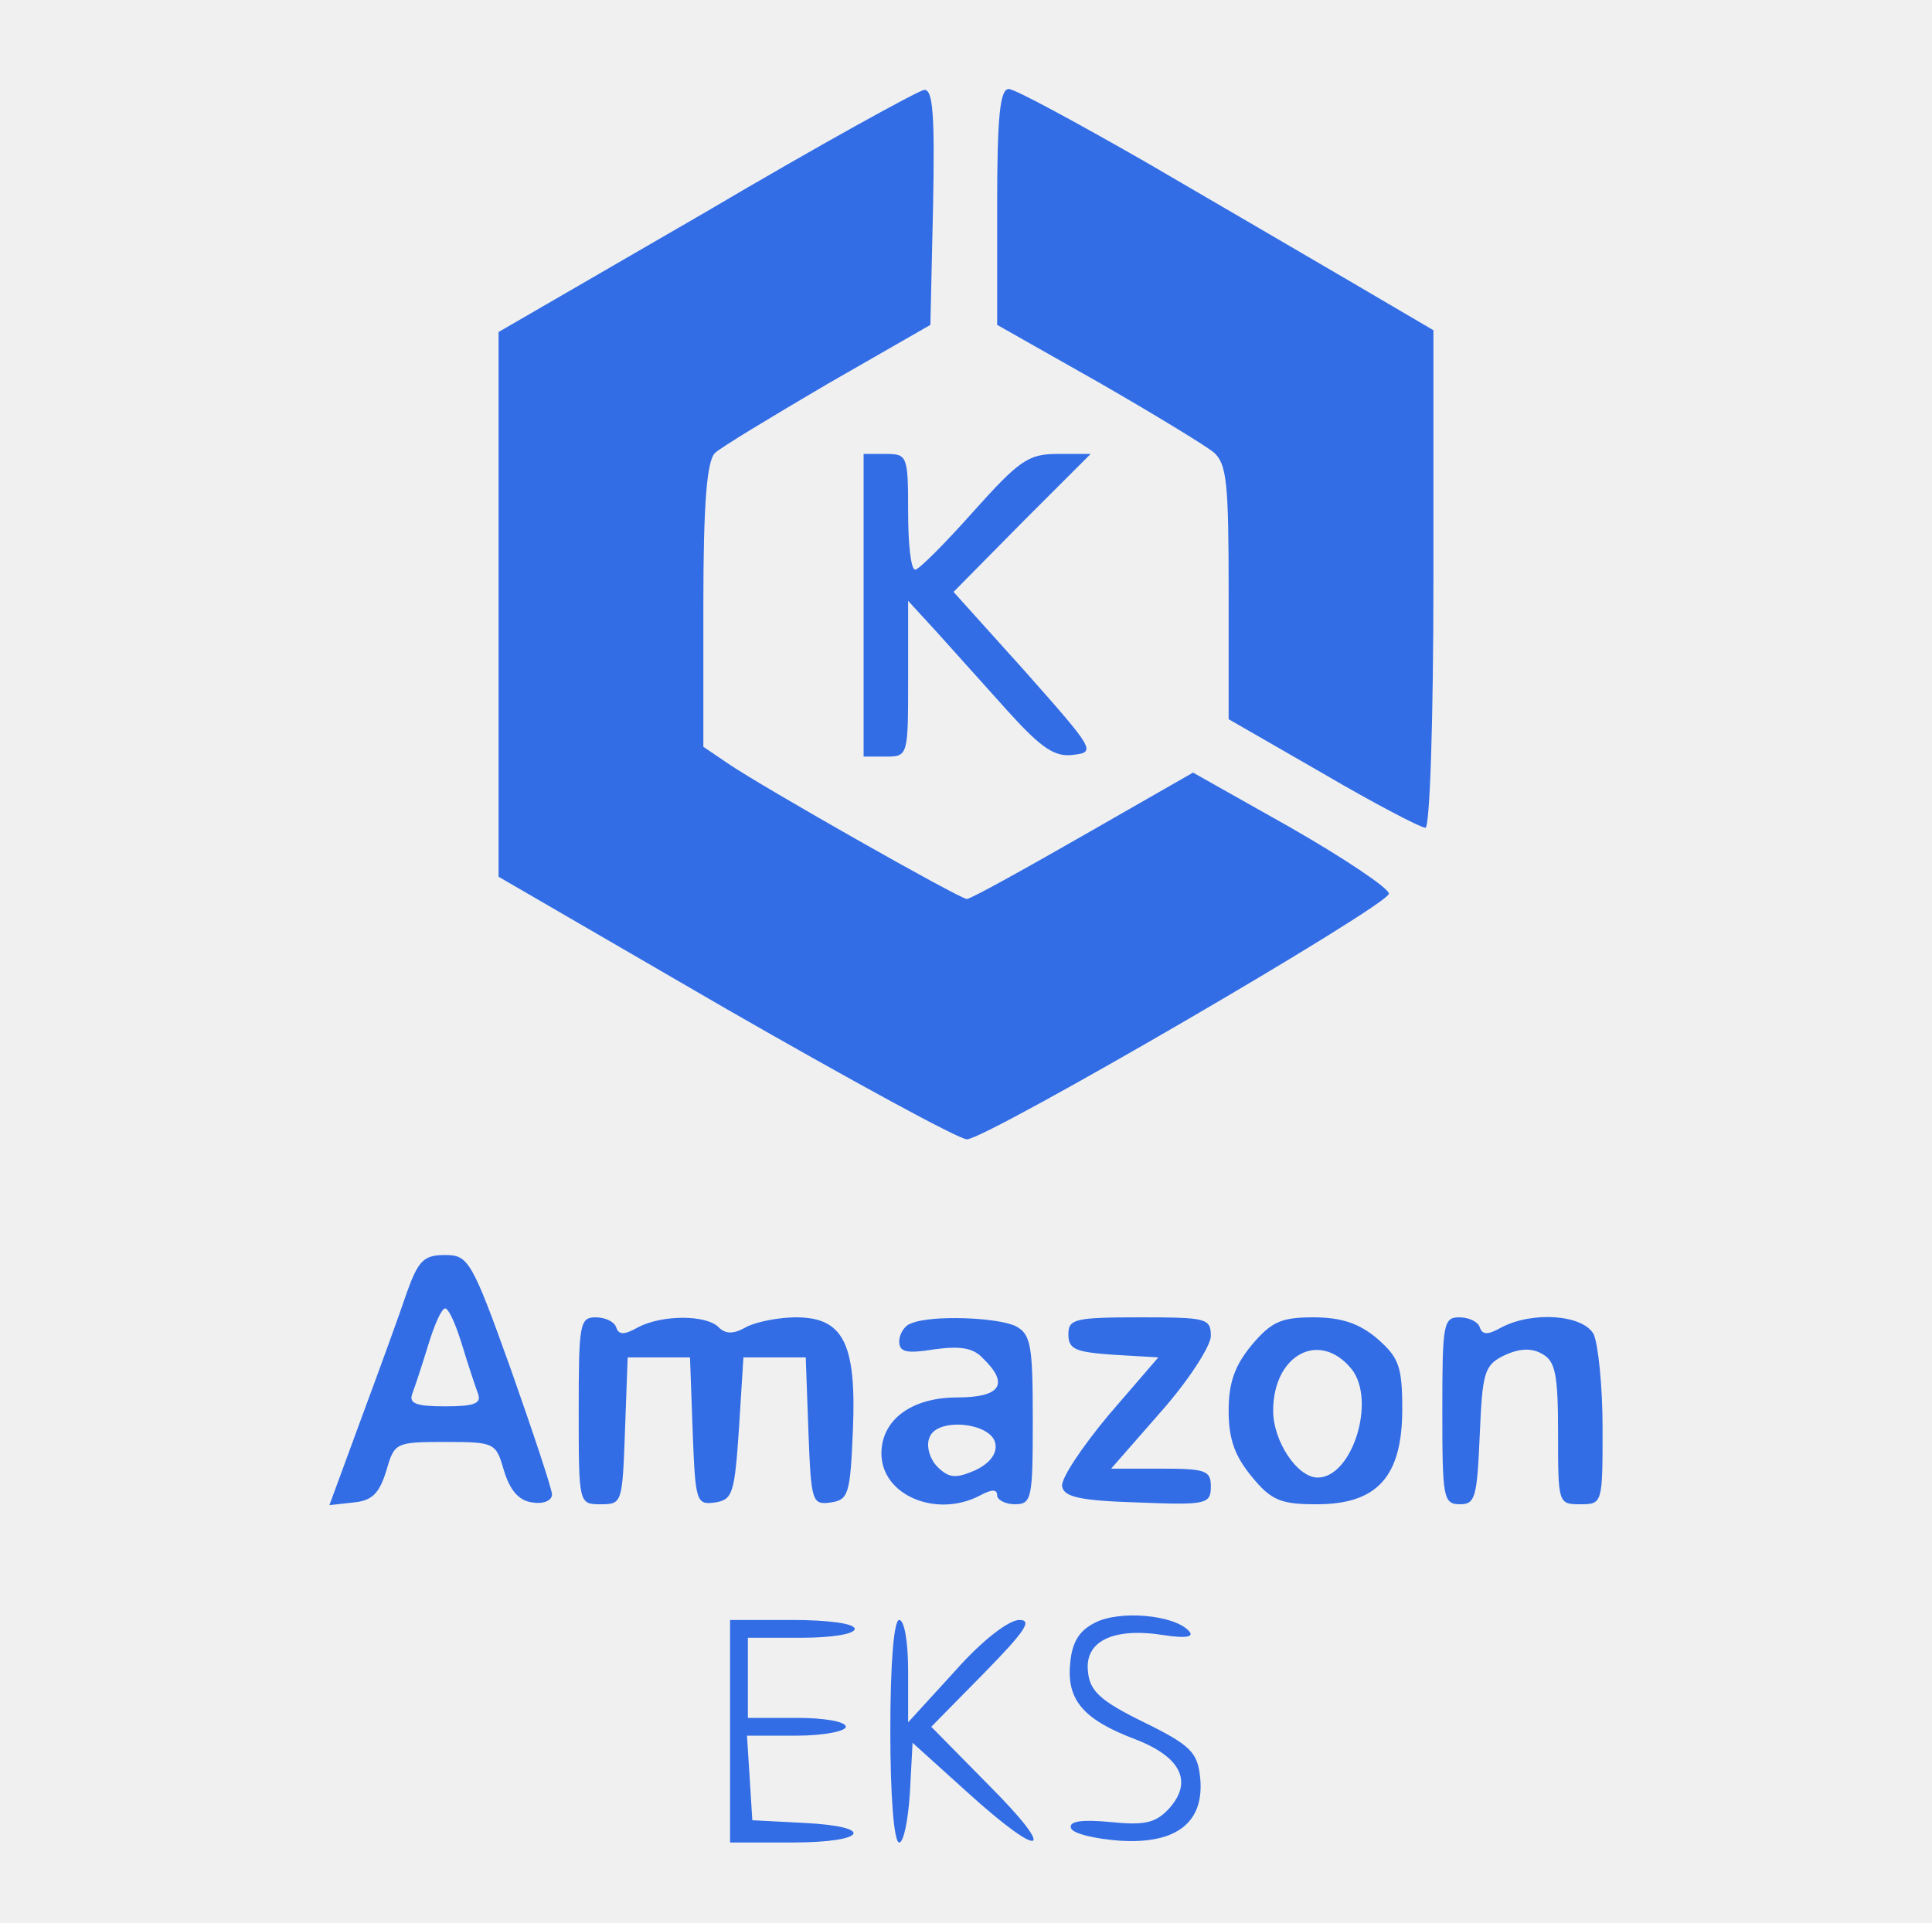
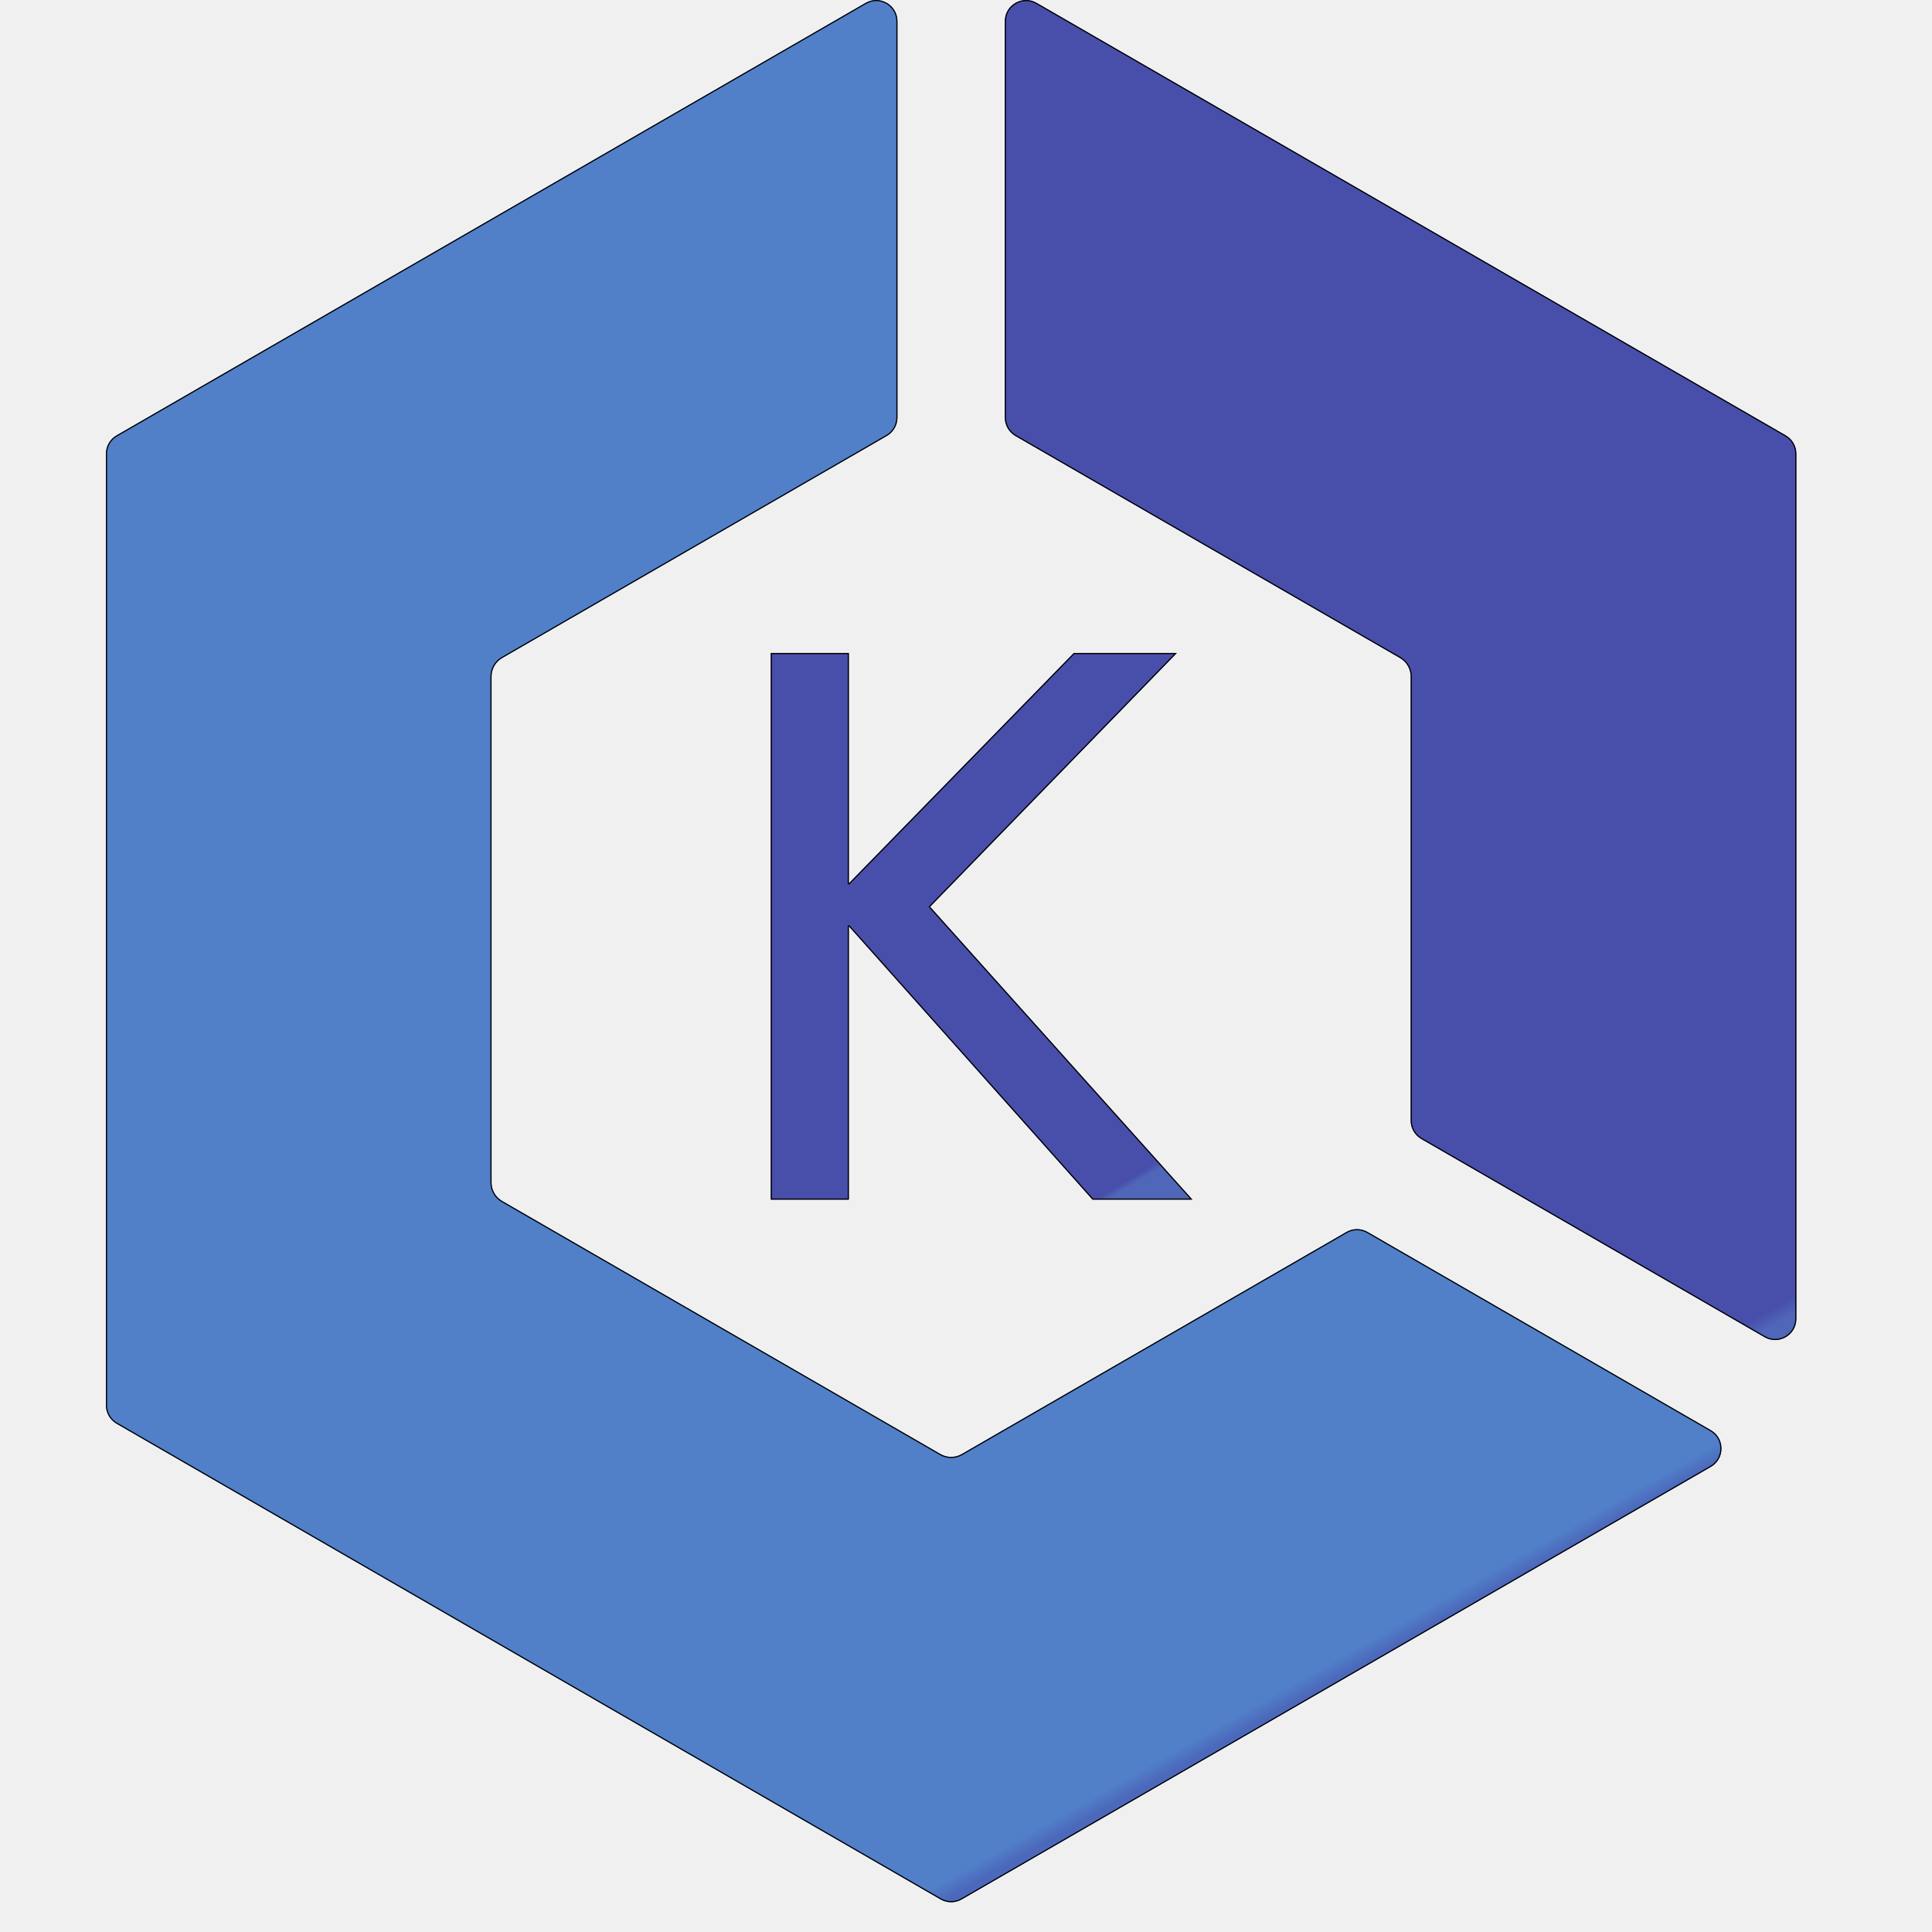
- <svg xmlns="http://www.w3.org/2000/svg" version="1.0" width="289.333" height="288" viewBox="0 0 217 216">
-   <g fill="#326DE6">
-     <path d="M79.3 23.8L56 37.3v61.2l25.5 14.8c14.1 8.1 26.2 14.7 27.1 14.7 2.2 0 47.4-26.3 47.4-27.6 0-.6-4.9-3.9-11-7.4l-11-6.2-12.4 7.1c-6.8 3.9-12.6 7.1-13 7.1-.8 0-23-12.6-26.8-15.2L79 83.9V68c0-11.5.4-16.2 1.3-17.1.6-.6 6.4-4.1 12.7-7.8l11.5-6.6.3-13.3c.2-10.2 0-13.2-1-13.1-.7.1-11.8 6.2-24.5 13.7z" />
-     <path d="M112 23.2v13.3l11.3 6.4c6.1 3.5 12 7.1 13 7.9 1.5 1.3 1.7 3.4 1.7 15.8v14.2l10.6 6.1c5.8 3.4 11 6.1 11.5 6.1s.9-12 .9-28V37.1l-9.2-5.4c-5.1-3-15.6-9.1-23.3-13.6-7.7-4.4-14.5-8.1-15.2-8.1-1 0-1.3 3.2-1.3 13.2z" />
-     <path d="M97 68v17h2.5c2.5 0 2.5-.1 2.5-8.8v-8.7l3.3 3.6c1.7 1.9 5.3 5.9 7.9 8.8 3.8 4.2 5.3 5.2 7.4 4.9 2.5-.3 2.3-.6-5.4-9.3l-8.1-9 7.7-7.8 7.7-7.7h-3.7c-3.3 0-4.3.7-9.5 6.5-3.2 3.6-6.1 6.5-6.5 6.5-.5 0-.8-2.9-.8-6.5 0-6.3-.1-6.5-2.5-6.5H97v17zM45.7 145.2c-.8 2.4-3.1 8.7-5.1 14.1l-3.6 9.8 2.7-.3c2.1-.2 2.9-1 3.7-3.6.9-3.1 1-3.2 6.6-3.2s5.7.1 6.6 3.2c.7 2.3 1.7 3.4 3.2 3.6 1.2.2 2.2-.2 2.2-.9 0-.6-2.1-6.9-4.6-14C53 141.6 52.6 141 50 141c-2.4 0-3 .6-4.3 4.2zm6.2 5.9c.7 2.3 1.5 4.7 1.8 5.5.4 1.1-.5 1.4-3.7 1.4s-4.1-.3-3.7-1.4c.3-.8 1.1-3.2 1.8-5.5s1.5-4.1 1.9-4.1c.4 0 1.2 1.8 1.9 4.1zM65 158.5c0 10.5 0 10.5 2.5 10.5 2.4 0 2.4-.2 2.7-8.3l.3-8.2h7l.3 8.3c.3 7.9.4 8.3 2.5 8 2-.3 2.2-1 2.7-8.3l.5-8h7l.3 8.3c.3 7.9.4 8.3 2.5 8 2-.3 2.2-.9 2.5-8.2.4-9.7-1.1-12.6-6.4-12.6-1.9 0-4.5.5-5.6 1.1-1.4.8-2.3.8-3.1 0-1.4-1.4-6.3-1.4-9 0-1.6.9-2.2.9-2.5 0-.2-.6-1.2-1.1-2.3-1.1-1.8 0-1.9.8-1.9 10.5zM102.3 148.7c-.7.2-1.3 1.2-1.3 2 0 1.2.8 1.4 3.9.9 2.9-.4 4.4-.2 5.5 1 3 2.9 2 4.4-2.9 4.4-5.1 0-8.5 2.5-8.5 6.3 0 4.7 6.2 7.3 11.1 4.7 1.3-.7 1.9-.7 1.9 0 0 .5.9 1 2 1 1.9 0 2-.7 2-9.5 0-8.3-.2-9.6-1.9-10.5-2-1-9.6-1.3-11.8-.3zm9.5 13.5c.2 1.1-.6 2.2-2.3 3-2.1.9-2.9.9-4.2-.4-.9-.9-1.3-2.4-.9-3.3.8-2.3 7-1.7 7.4.7zM120 149.9c0 1.7.8 2 5 2.3l5.1.3-5.6 6.5c-3 3.6-5.4 7.2-5.2 8 .2 1.2 2.1 1.6 8.5 1.8 7.7.3 8.2.2 8.2-1.8 0-1.8-.6-2-5.6-2h-5.6l5.6-6.4c3.1-3.5 5.6-7.4 5.6-8.5 0-2-.5-2.1-8-2.1-7.3 0-8 .2-8 1.9zM140.6 151.1c-1.9 2.3-2.6 4.2-2.6 7.4s.7 5.1 2.6 7.4c2.2 2.7 3.3 3.1 7.3 3.1 6.8 0 9.6-3.1 9.6-10.7 0-4.8-.4-5.8-2.8-7.9-2-1.7-4-2.4-7.2-2.4-3.6 0-4.7.5-6.9 3.1zm11.2 2.7c2.8 3.5.1 12.2-3.8 12.2-2.3 0-5-4.1-5-7.5 0-6.3 5.2-9.1 8.8-4.7zM162 158.5c0 9.8.1 10.5 2 10.5 1.7 0 1.9-.8 2.2-7.7.3-7.1.5-7.9 2.7-9 1.7-.8 3.1-.9 4.3-.2 1.5.8 1.8 2.3 1.8 8.9 0 7.9 0 8 2.5 8s2.5-.1 2.5-8.6c0-4.7-.5-9.4-1-10.5-1.2-2.2-6.8-2.6-10.3-.8-1.6.9-2.2.9-2.5 0-.2-.6-1.2-1.1-2.3-1.1-1.8 0-1.9.8-1.9 10.5zM123 182.3c-1.8.9-2.6 2.2-2.8 4.6-.4 4.1 1.5 6.3 7.3 8.5 5.2 2 6.5 4.8 3.8 7.8-1.5 1.6-2.7 1.9-6.6 1.5-3.2-.3-4.7-.1-4.4.7.2.6 2.7 1.2 5.5 1.4 6.4.4 9.5-2.1 9-7.1-.3-2.8-1-3.6-6.3-6.2-4.9-2.4-6.1-3.5-6.3-5.7-.4-3.4 2.8-5 8.5-4.1 2.6.4 3.5.2 2.8-.5-1.7-1.8-7.8-2.3-10.5-.9zM82 194.5V207h7c8.4 0 9.4-1.8 1.3-2.2l-5.8-.3-.3-4.8-.3-4.7h5.5c3.1 0 5.6-.5 5.6-1 0-.6-2.5-1-5.5-1H84v-9h6c3.3 0 6-.4 6-1s-3-1-7-1h-7v12.5zM100 194.5c0 7.2.4 12.5 1 12.5.5 0 1-2.5 1.2-5.6l.3-5.6 6.2 5.6c8.5 7.7 10.2 7 2.3-.9l-6.4-6.5 5.9-6c4.6-4.7 5.5-6 4-6-1.2 0-4.2 2.3-7.2 5.7l-5.3 5.8v-5.8c0-3.1-.4-5.7-1-5.7s-1 4.8-1 12.5z" />
-   </g>
+ <svg xmlns="http://www.w3.org/2000/svg" xmlns:xlink="http://www.w3.org/1999/xlink" viewBox="0 0 65 65" fill="#fff" fill-rule="evenodd" stroke="#000" stroke-linecap="round" stroke-linejoin="round">
+   <use xlink:href="#A" x=".5" y=".5" />
+   <svg viewBox="22.747 28.773 57.894 42.847" height="64" width="64" stroke="initial" fill="initial" fill-rule="initial">
+     <defs>
+       <clipPath id="B">
+         <path d="M525.438 782.113h33.964V681.938l97.8 100.175h44.836l-107.312-110.37 114.097-127.355H665.36l-105.957 118.86v-118.86H525.44z" />
+       </clipPath>
+       <linearGradient id="C" spreadMethod="pad" gradientUnits="userSpaceOnUse" y2="790.912" x2="536.264" y1="550.499" x1="682.17">
+         <stop offset="0%" stop-color="#4f66b9" />
+         <stop offset="1%" stop-color="#484fab" />
+       </linearGradient>
+       <clipPath id="D">
+         <path d="M631.824 876.457l167.266-96.57a9.24 9.24 0 0 0 4.609-7.989V578.754c0-3.293 1.77-6.34 4.62-7.988l149.266-86.184c6.152-3.555 13.84.9 13.84 7.988v376.172c0 3.293-1.758 6.336-4.6 7.988l-325.76 188.08c-6.153 3.55-13.852-.9-13.852-8V884.445c0-3.3 1.762-6.336 4.62-7.988z" />
+       </clipPath>
+       <linearGradient id="E" spreadMethod="pad" gradientUnits="userSpaceOnUse" y2="1086.135" x2="677.091" y1="516.667" x1="1007.83">
+         <stop offset="0%" stop-color="#4f66b9" />
+         <stop offset="1%" stop-color="#484fab" />
+       </linearGradient>
+       <clipPath id="F">
+         <path d="M775.75 530.344l-167.266-96.57c-2.85-1.652-6.375-1.652-9.226 0L408.652 543.82a9.26 9.26 0 0 0-4.62 8v220.097a9.25 9.25 0 0 0 4.621 7.989L575.92 876.47a9.22 9.22 0 0 1 4.617 7.984v172.367c0 7.1-7.695 11.54-13.847 8L240.926 876.73c-2.852-1.652-4.6-4.695-4.6-7.988v-413.77c0-3.3 1.758-6.336 4.6-8L599.258 240.1c2.85-1.653 6.375-1.653 9.226 0l325.762 188.074c6.152 3.554 6.152 12.433 0 15.984L784.98 530.344c-2.863 1.652-6.378 1.652-9.23 0z" />
+       </clipPath>
+       <linearGradient id="G" spreadMethod="pad" gradientUnits="userSpaceOnUse" y2="920.709" x2="318.474" y1="284.03" x1="679.093">
+         <stop offset="0%" stop-color="#4c68bb" />
+         <stop offset="1%" stop-color="#5180c9" />
+       </linearGradient>
+     </defs>
+     <g transform="matrix(.069988 0 0 -.069988 9.429963 95.86082)">
+       <path d="M525.438 782.113h33.964V681.938l97.8 100.175h44.836l-107.312-110.37 114.097-127.355H665.36l-105.957 118.86v-118.86H525.44v237.726" fill="url(#C)" clip-path="url(#B)" />
+       <path d="M631.824 876.457l167.266-96.57a9.24 9.24 0 0 0 4.609-7.989V578.754c0-3.293 1.77-6.34 4.62-7.988l149.266-86.184c6.152-3.555 13.84.9 13.84 7.988v376.172c0 3.293-1.758 6.336-4.6 7.988l-325.76 188.08c-6.153 3.55-13.852-.9-13.852-8V884.445c0-3.3 1.762-6.336 4.62-7.988" fill="url(#E)" clip-path="url(#D)" />
+       <path d="M775.75 530.344l-167.266-96.57c-2.85-1.652-6.375-1.652-9.226 0L408.652 543.82a9.26 9.26 0 0 0-4.62 8v220.097a9.25 9.25 0 0 0 4.621 7.989L575.92 876.47a9.22 9.22 0 0 1 4.617 7.984v172.367c0 7.1-7.695 11.54-13.847 8L240.926 876.73c-2.852-1.652-4.6-4.695-4.6-7.988v-413.77c0-3.3 1.758-6.336 4.6-8L599.258 240.1c2.85-1.653 6.375-1.653 9.226 0l325.762 188.074c6.152 3.554 6.152 12.433 0 15.984L784.98 530.344c-2.863 1.652-6.378 1.652-9.23 0" fill="url(#G)" clip-path="url(#F)" />
+     </g>
+   </svg>
</svg>
